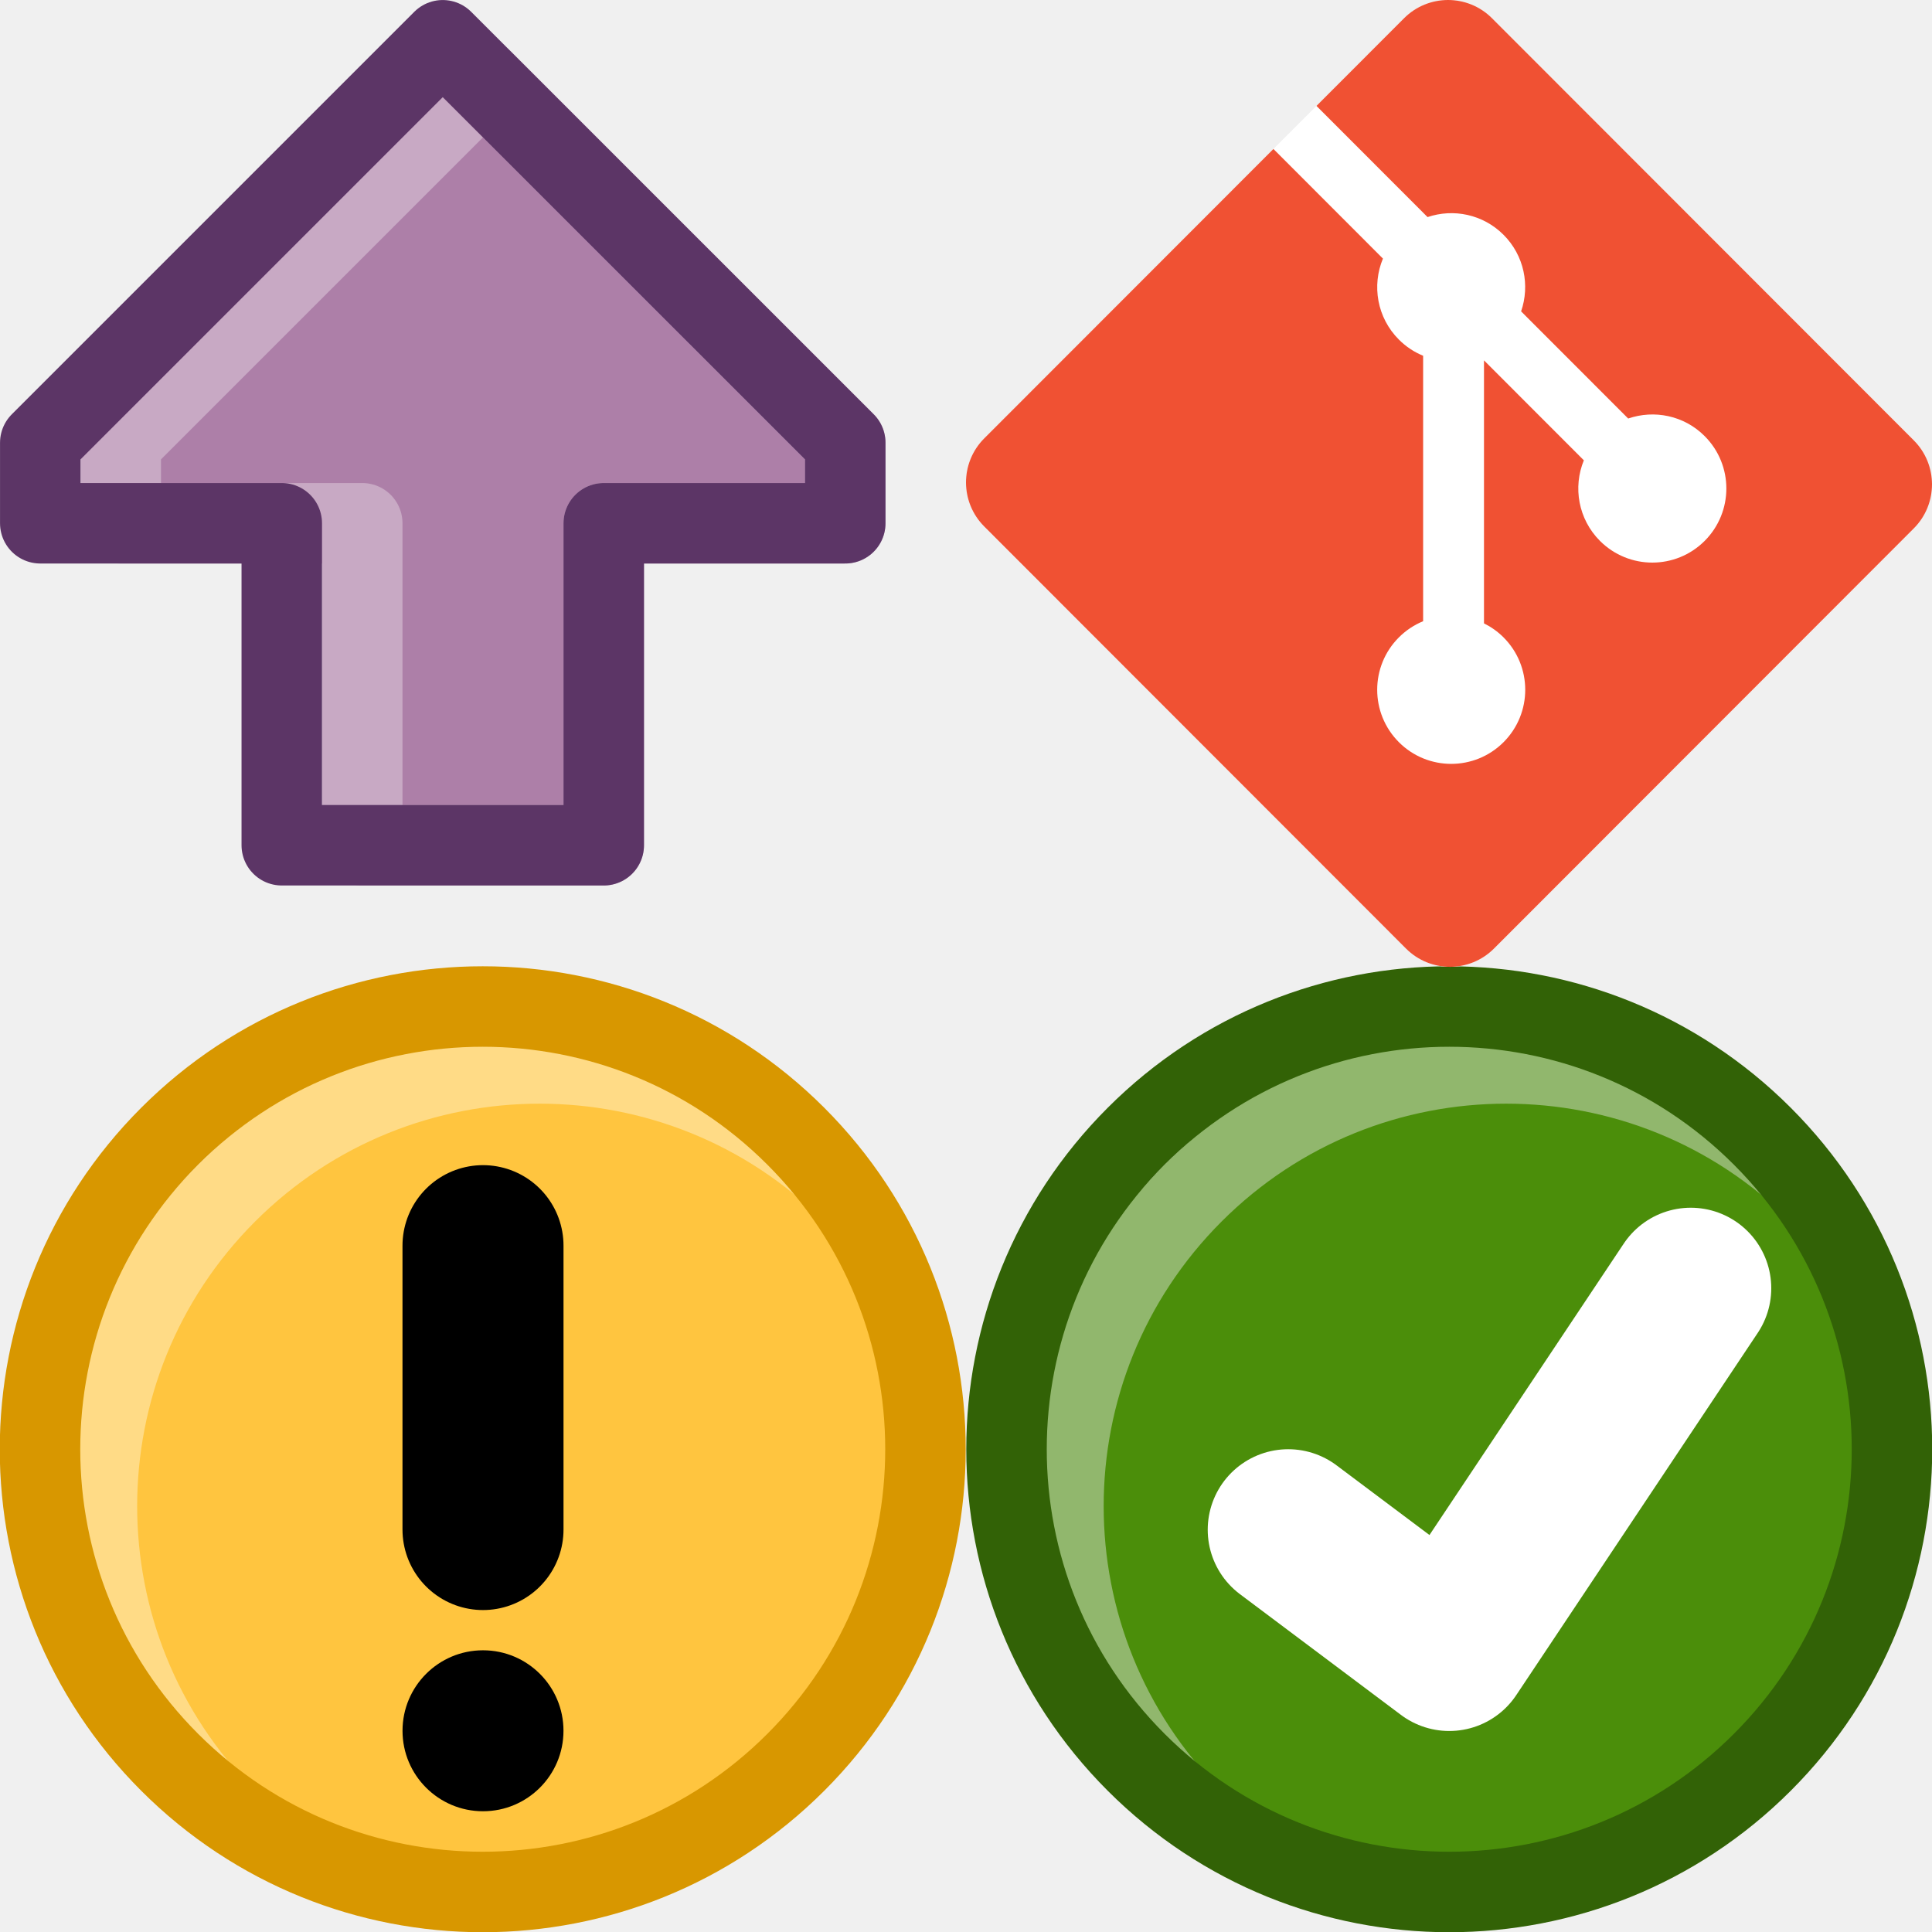
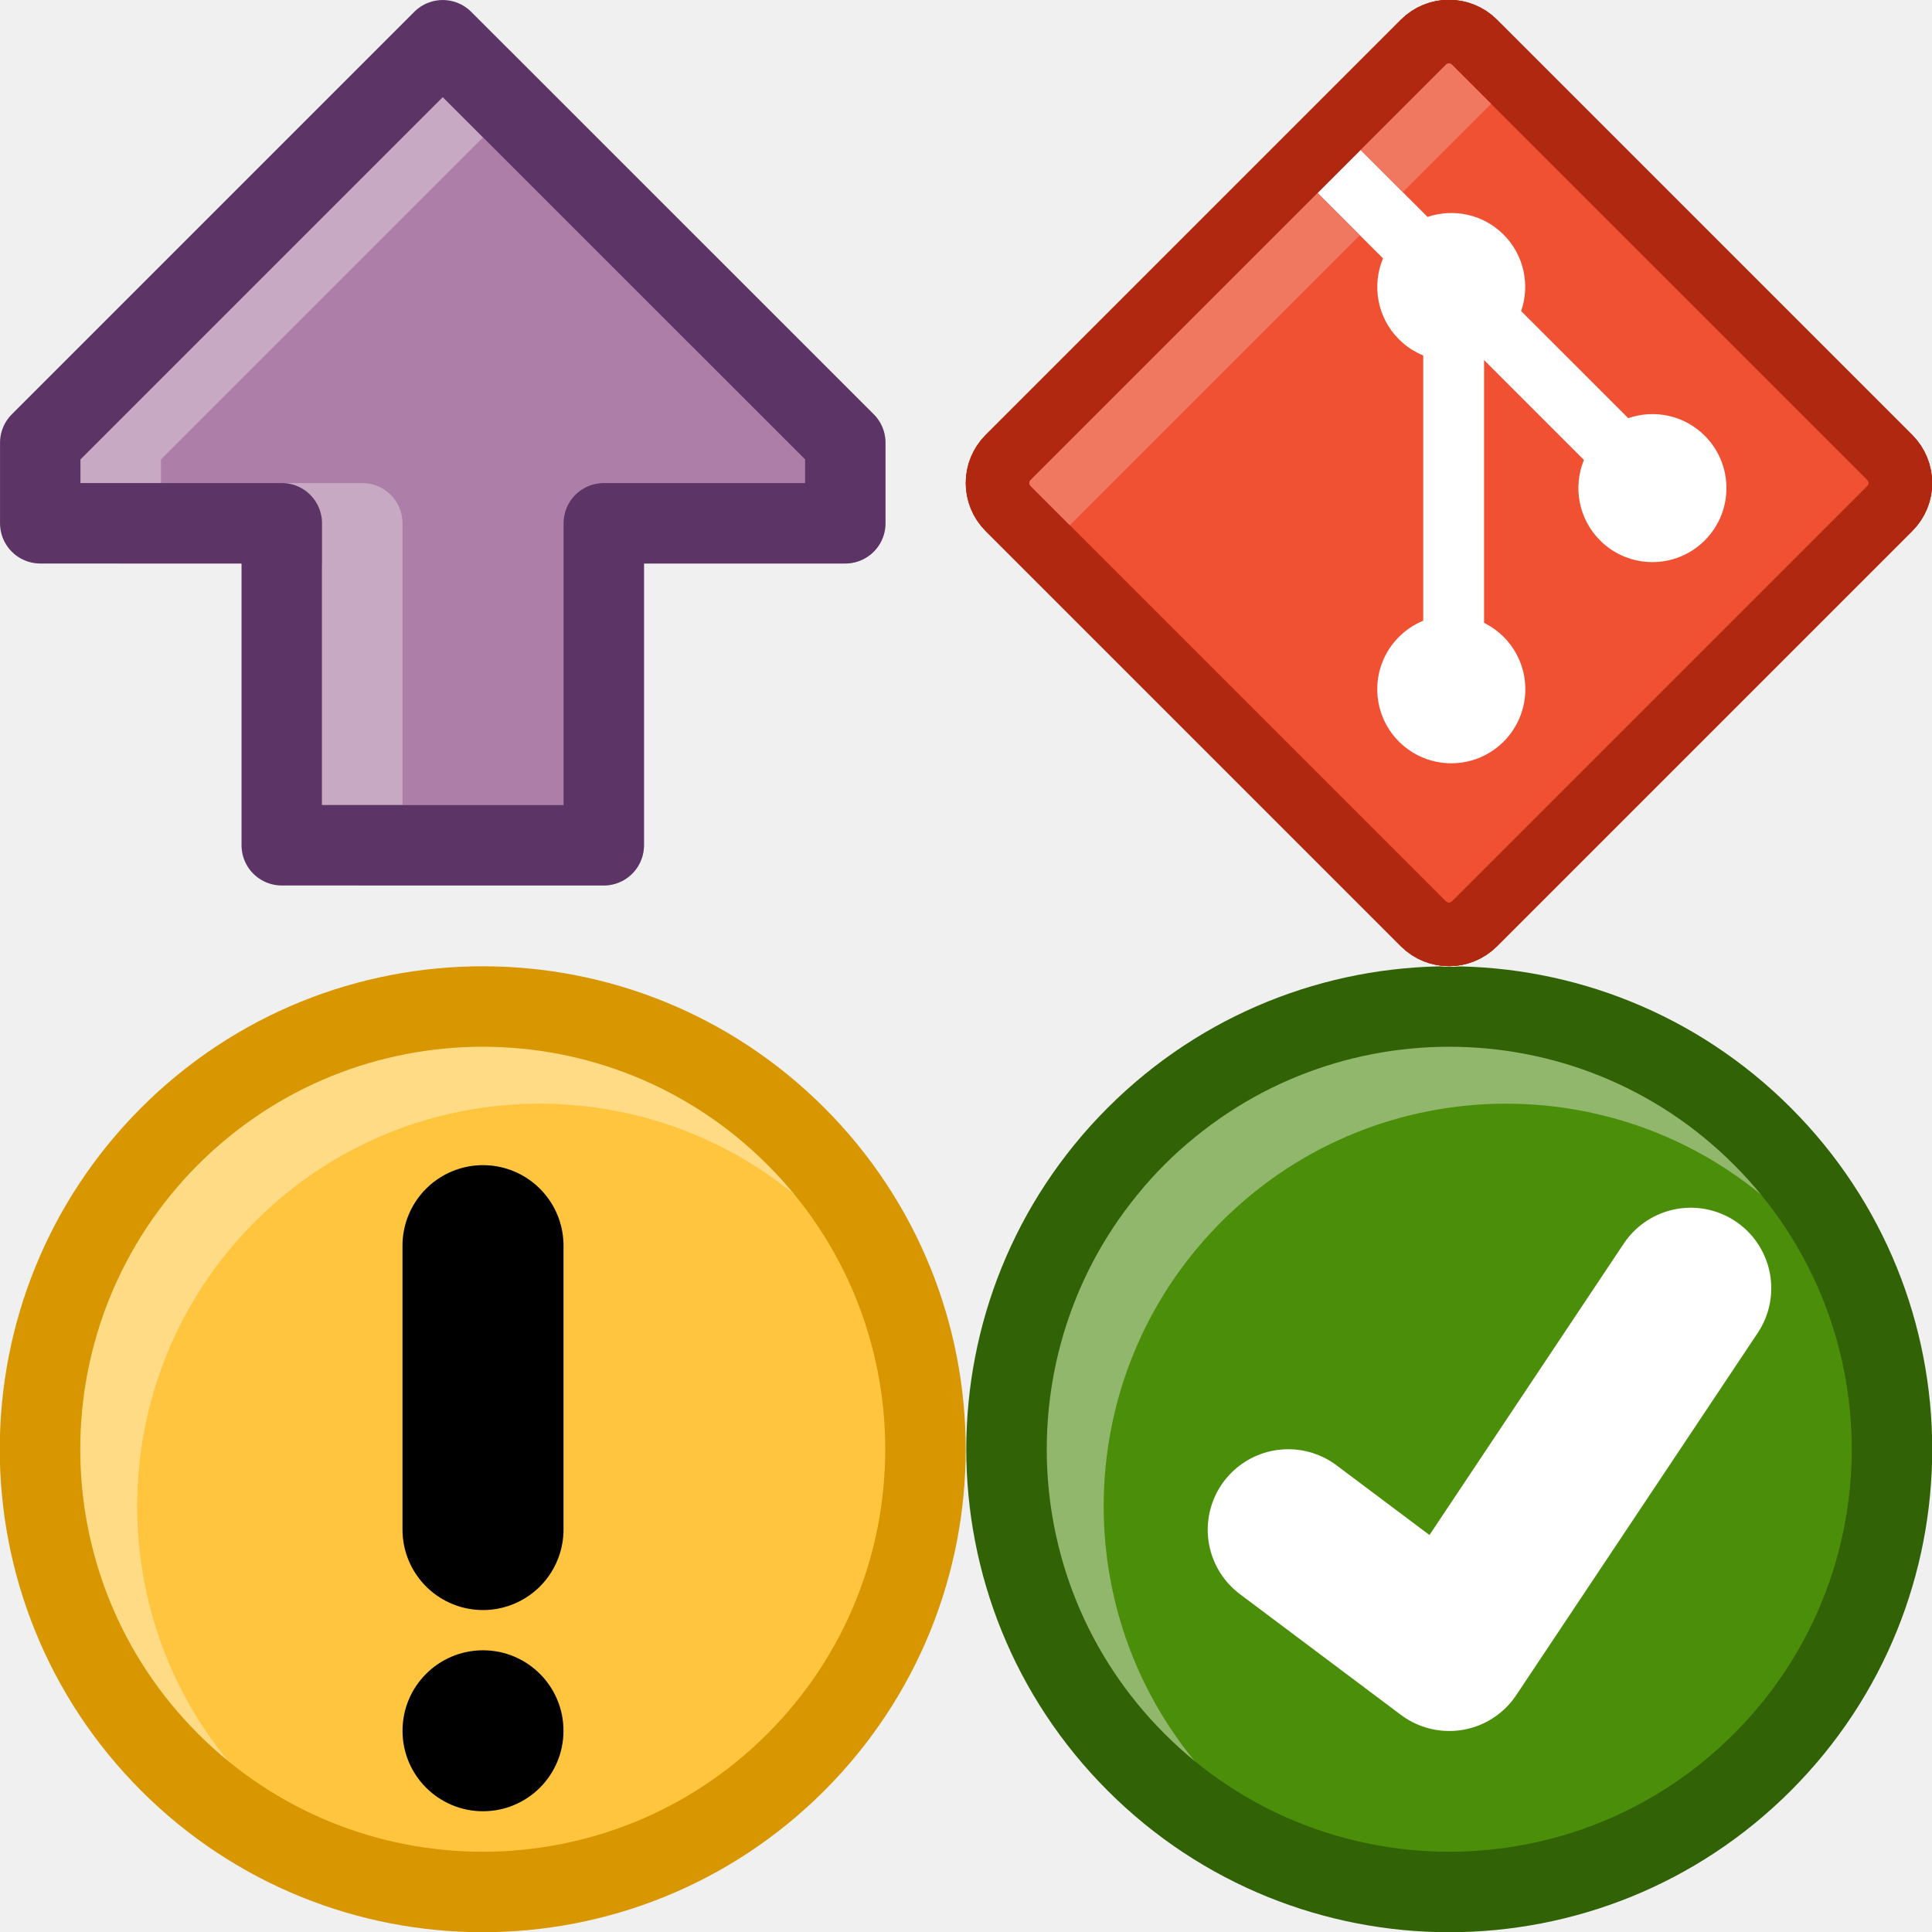
<svg xmlns="http://www.w3.org/2000/svg" version="1.1" width="32" viewBox="0 0 32 32" height="32">
  <g>
    <defs id="defs6">
      <clipPath id="clipPath852" clipPathUnits="userSpaceOnUse">
        <circle clip-path="none" r="7.333" cy="24" cx="24" id="circle854" style="opacity:1;fill:none;fill-opacity:1;stroke:#326206;stroke-width:1.333;stroke-linejoin:round;stroke-miterlimit:4;stroke-dasharray:none;stroke-opacity:1" />
      </clipPath>
    </defs>
    <g id="g841" transform="translate(-16.00419,0.00418811)">
      <circle style="opacity:1;fill:#ffc53f;fill-opacity:1;stroke:#ffdb86;stroke-width:1.333;stroke-linejoin:round;stroke-miterlimit:4;stroke-dasharray:none;stroke-opacity:1" id="path819-3" cx="24" cy="25.333" r="7.333" clip-path="url(#clipPath852)" transform="rotate(-45,24,24)" />
      <circle style="opacity:1;fill:none;fill-opacity:1;stroke:#d89700;stroke-width:1.333;stroke-linejoin:round;stroke-miterlimit:4;stroke-dasharray:none;stroke-opacity:1" id="path819" cx="-2.1500847e-07" cy="33.941" r="7.333" transform="rotate(-45)" />
    </g>
    <path style="fill:none;stroke:#000000;stroke-width:2.667;stroke-linecap:round;stroke-linejoin:round;stroke-miterlimit:4;stroke-dasharray:none;stroke-opacity:1" d="m 8,20.632 c 0,4.702 0,4.702 0,4.702" id="path843" />
    <circle style="opacity:1;fill:#000000;fill-opacity:1;stroke:none;stroke-width:1.333;stroke-linecap:round;stroke-linejoin:round;stroke-miterlimit:4;stroke-dasharray:none;stroke-opacity:1" id="path845" cx="8" cy="28.667" r="1.333" />
  </g>
  <g>
    <defs id="defs6">
      <clipPath clipPathUnits="userSpaceOnUse" id="clipPath852">
        <circle style="opacity:1;fill:none;fill-opacity:1;stroke:#326206;stroke-width:1.333;stroke-linejoin:round;stroke-miterlimit:4;stroke-dasharray:none;stroke-opacity:1" id="circle854" cx="24" cy="24" r="7.333" clip-path="none" />
      </clipPath>
    </defs>
    <g id="g880" transform="translate(0.00419112,0.00419096)">
      <circle transform="rotate(-45,24,24)" clip-path="url(#clipPath852)" r="7.333" cy="25.333" cx="24" id="path819-3" style="opacity:1;fill:#4b8e0a;fill-opacity:1;stroke:#91b76d;stroke-width:1.333;stroke-linejoin:round;stroke-miterlimit:4;stroke-dasharray:none;stroke-opacity:1" />
      <path id="path873" d="m 21.333,25.333 2.667,2 4,-6" style="fill:none;stroke:#ffffff;stroke-width:2.667;stroke-linecap:round;stroke-linejoin:round;stroke-miterlimit:4;stroke-dasharray:none;stroke-opacity:1" />
      <circle transform="rotate(-45)" r="7.333" cy="33.941" cx="3.5527137e-15" id="path819" style="opacity:1;fill:none;fill-opacity:1;stroke:#326206;stroke-width:1.333;stroke-linejoin:round;stroke-miterlimit:4;stroke-dasharray:none;stroke-opacity:1" />
    </g>
  </g>
  <g>
    <defs id="defs6" />
-     <g transform="matrix(0.1741241,0,0,0.1742739,21.97021,-1.12583)" id="g4-3" style="stroke-width:5.741">
-       <path style="fill:#ffffff;fill-opacity:1;stroke-width:5.741" d="m 55.868,48.31 -40.119,-40.117 c -2.31,-2.311 -6.057,-2.311 -8.369,0 l -8.33,8.332 -4.094,4.092 -27.51,27.507 c -2.311,2.313 -2.311,6.06 0,8.371 l 40.121,40.118 c 2.31,2.311 6.056,2.311 8.369,0 l 39.932,-39.932 c 2.311,-2.311 2.311,-6.06 0,-8.371 z" id="path2-6" />
+     <g style="stroke-width:5.741" id="g4-3" transform="matrix(0.1741241,0,0,0.1742739,21.97021,-1.12583)">
+       <path id="path2-6" d="m 55.868,48.31 -40.119,-40.117 c -2.31,-2.311 -6.057,-2.311 -8.369,0 l -8.33,8.332 -4.094,4.092 -27.51,27.507 c -2.311,2.313 -2.311,6.06 0,8.371 l 40.121,40.118 c 2.31,2.311 6.056,2.311 8.369,0 l 39.932,-39.932 c 2.311,-2.311 2.311,-6.06 0,-8.371 z" style="fill:#ffffff;fill-opacity:1;stroke-width:5.741" />
    </g>
-     <g transform="matrix(0.1741241,0,0,0.1742739,15.55516,-0.4457491)" id="g4" style="stroke-width:5.741">
-       <path style="fill:#f05133;stroke-width:5.741" d="M 92.71,44.408 52.591,4.291 c -2.31,-2.311 -6.057,-2.311 -8.369,0 l -8.33,8.332 10.567,10.567 c 2.456,-0.83 5.272,-0.273 7.229,1.685 1.969,1.97 2.521,4.81 1.67,7.275 l 10.186,10.185 c 2.465,-0.85 5.307,-0.3 7.275,1.671 2.75,2.75 2.75,7.206 0,9.958 -2.752,2.751 -7.208,2.751 -9.961,0 -2.068,-2.07 -2.58,-5.11 -1.531,-7.658 l -9.5,-9.499 v 24.997 c 0.67,0.332 1.303,0.774 1.861,1.332 2.75,2.75 2.75,7.206 0,9.959 -2.75,2.749 -7.209,2.749 -9.957,0 -2.75,-2.754 -2.75,-7.21 0,-9.959 0.68,-0.679 1.467,-1.193 2.307,-1.537 v -25.23 c -0.84,-0.344 -1.625,-0.853 -2.307,-1.537 -2.083,-2.082 -2.584,-5.14 -1.516,-7.698 L 31.798,16.715 4.288,44.222 c -2.311,2.313 -2.311,6.06 0,8.371 l 40.121,40.118 c 2.31,2.311 6.056,2.311 8.369,0 L 92.71,52.779 c 2.311,-2.311 2.311,-6.06 0,-8.371 z" id="path2" />
+     <g transform="translate(8.3e-7,-15.99999)" id="g850">
+       <path id="path2-6-3" d="m 31.698,23.287 -6.986,-6.985 c -0.402,-0.402 -1.055,-0.402 -1.457,0 l -1.45,1.451 -0.713,0.713 -4.79,4.79 c -0.402,0.403 -0.402,1.055 0,1.458 l 6.986,6.986 c 0.402,0.402 1.054,0.402 1.457,0 l 6.953,-6.953 c 0.402,-0.402 0.402,-1.055 0,-1.458 z" style="fill:#ffffff;fill-opacity:1;stroke-width:1" />
+       <path id="path2-67" d="m 31.698,23.287 -6.986,-6.985 c -0.402,-0.402 -1.055,-0.402 -1.457,0 l -1.45,1.451 1.84,1.84 c 0.428,-0.145 0.918,-0.048 1.259,0.293 0.343,0.343 0.439,0.838 0.291,1.267 l 1.774,1.773 c 0.429,-0.148 0.924,-0.052 1.267,0.291 0.479,0.479 0.479,1.255 0,1.734 -0.479,0.479 -1.255,0.479 -1.734,0 -0.36,-0.36 -0.449,-0.89 -0.267,-1.333 l -1.654,-1.654 v 4.353 c 0.117,0.058 0.227,0.135 0.324,0.232 0.479,0.479 0.479,1.255 0,1.734 -0.479,0.479 -1.255,0.479 -1.734,0 -0.479,-0.48 -0.479,-1.255 0,-1.734 0.118,-0.118 0.255,-0.208 0.402,-0.268 v -4.393 c -0.146,-0.06 -0.283,-0.149 -0.402,-0.268 -0.363,-0.363 -0.45,-0.895 -0.264,-1.34 l -1.814,-1.814 -4.79,4.79 c -0.402,0.403 -0.402,1.055 0,1.458 l 6.986,6.986 c 0.402,0.402 1.054,0.402 1.457,0 l 6.953,-6.953 c 0.402,-0.402 0.402,-1.055 0,-1.458 z" style="fill:#f05133;stroke-width:1" />
+       <rect style="fill:none;stroke:#b0280f;stroke-width:1.053;stroke-linecap:round;stroke-linejoin:round;stroke-miterlimit:4;stroke-dasharray:none;stroke-opacity:1;stop-color:#000000" id="rect868" width="10.925" height="10.925" x="-5.463" y="28.478" transform="rotate(-45.00001)" ry="0.599" rx="0.599" />
+       <rect style="fill:#f07760;fill-opacity:1;stroke:none;stroke-width:0.953;stroke-linecap:round;stroke-linejoin:round;stroke-miterlimit:4;stroke-dasharray:none;stroke-opacity:1;stop-color:#000000" id="rect884" width="1.153" height="6.904" x="28.842" y="-1.857" transform="rotate(45)" />
+       <rect transform="rotate(45)" y="-5.048" x="28.802" height="2.183" width="1.191" id="rect884-5" style="fill:#f07760;fill-opacity:1;stroke:none;stroke-width:0.953;stroke-linecap:round;stroke-linejoin:round;stroke-miterlimit:4;stroke-dasharray:none;stroke-opacity:1;stop-color:#000000" />
+       <rect rx="0.599" ry="0.599" transform="rotate(-45.00001)" y="28.478" x="-5.463" height="10.925" width="10.925" id="rect868-6" style="fill:none;stroke:#b0280f;stroke-width:1.053;stroke-linecap:round;stroke-linejoin:round;stroke-miterlimit:4;stroke-dasharray:none;stroke-opacity:1;stop-color:#000000" />
    </g>
  </g>
  <g>
    <defs id="defs6" />
    <path style="fill:#ad7fa8;fill-opacity:1;stroke:#c8a9c4;stroke-width:1.333;stroke-linecap:butt;stroke-linejoin:round;stroke-miterlimit:4;stroke-dasharray:none;stroke-opacity:1" d="M 2,8.667 H 6 V 14 L 10,14 V 8.667 h 4 V 7.333 l -6,-6 -6,6 z" id="path819-3" />
    <path style="fill:none;stroke:#5c3566;stroke-width:1.333;stroke-linecap:butt;stroke-linejoin:round;stroke-miterlimit:4;stroke-dasharray:none;stroke-opacity:1" d="M 0.667,8.667 H 4.667 V 14 H 10 V 8.667 h 4 V 7.333 L 7.333,0.667 0.667,7.333 Z" id="path819" />
  </g>
</svg>
